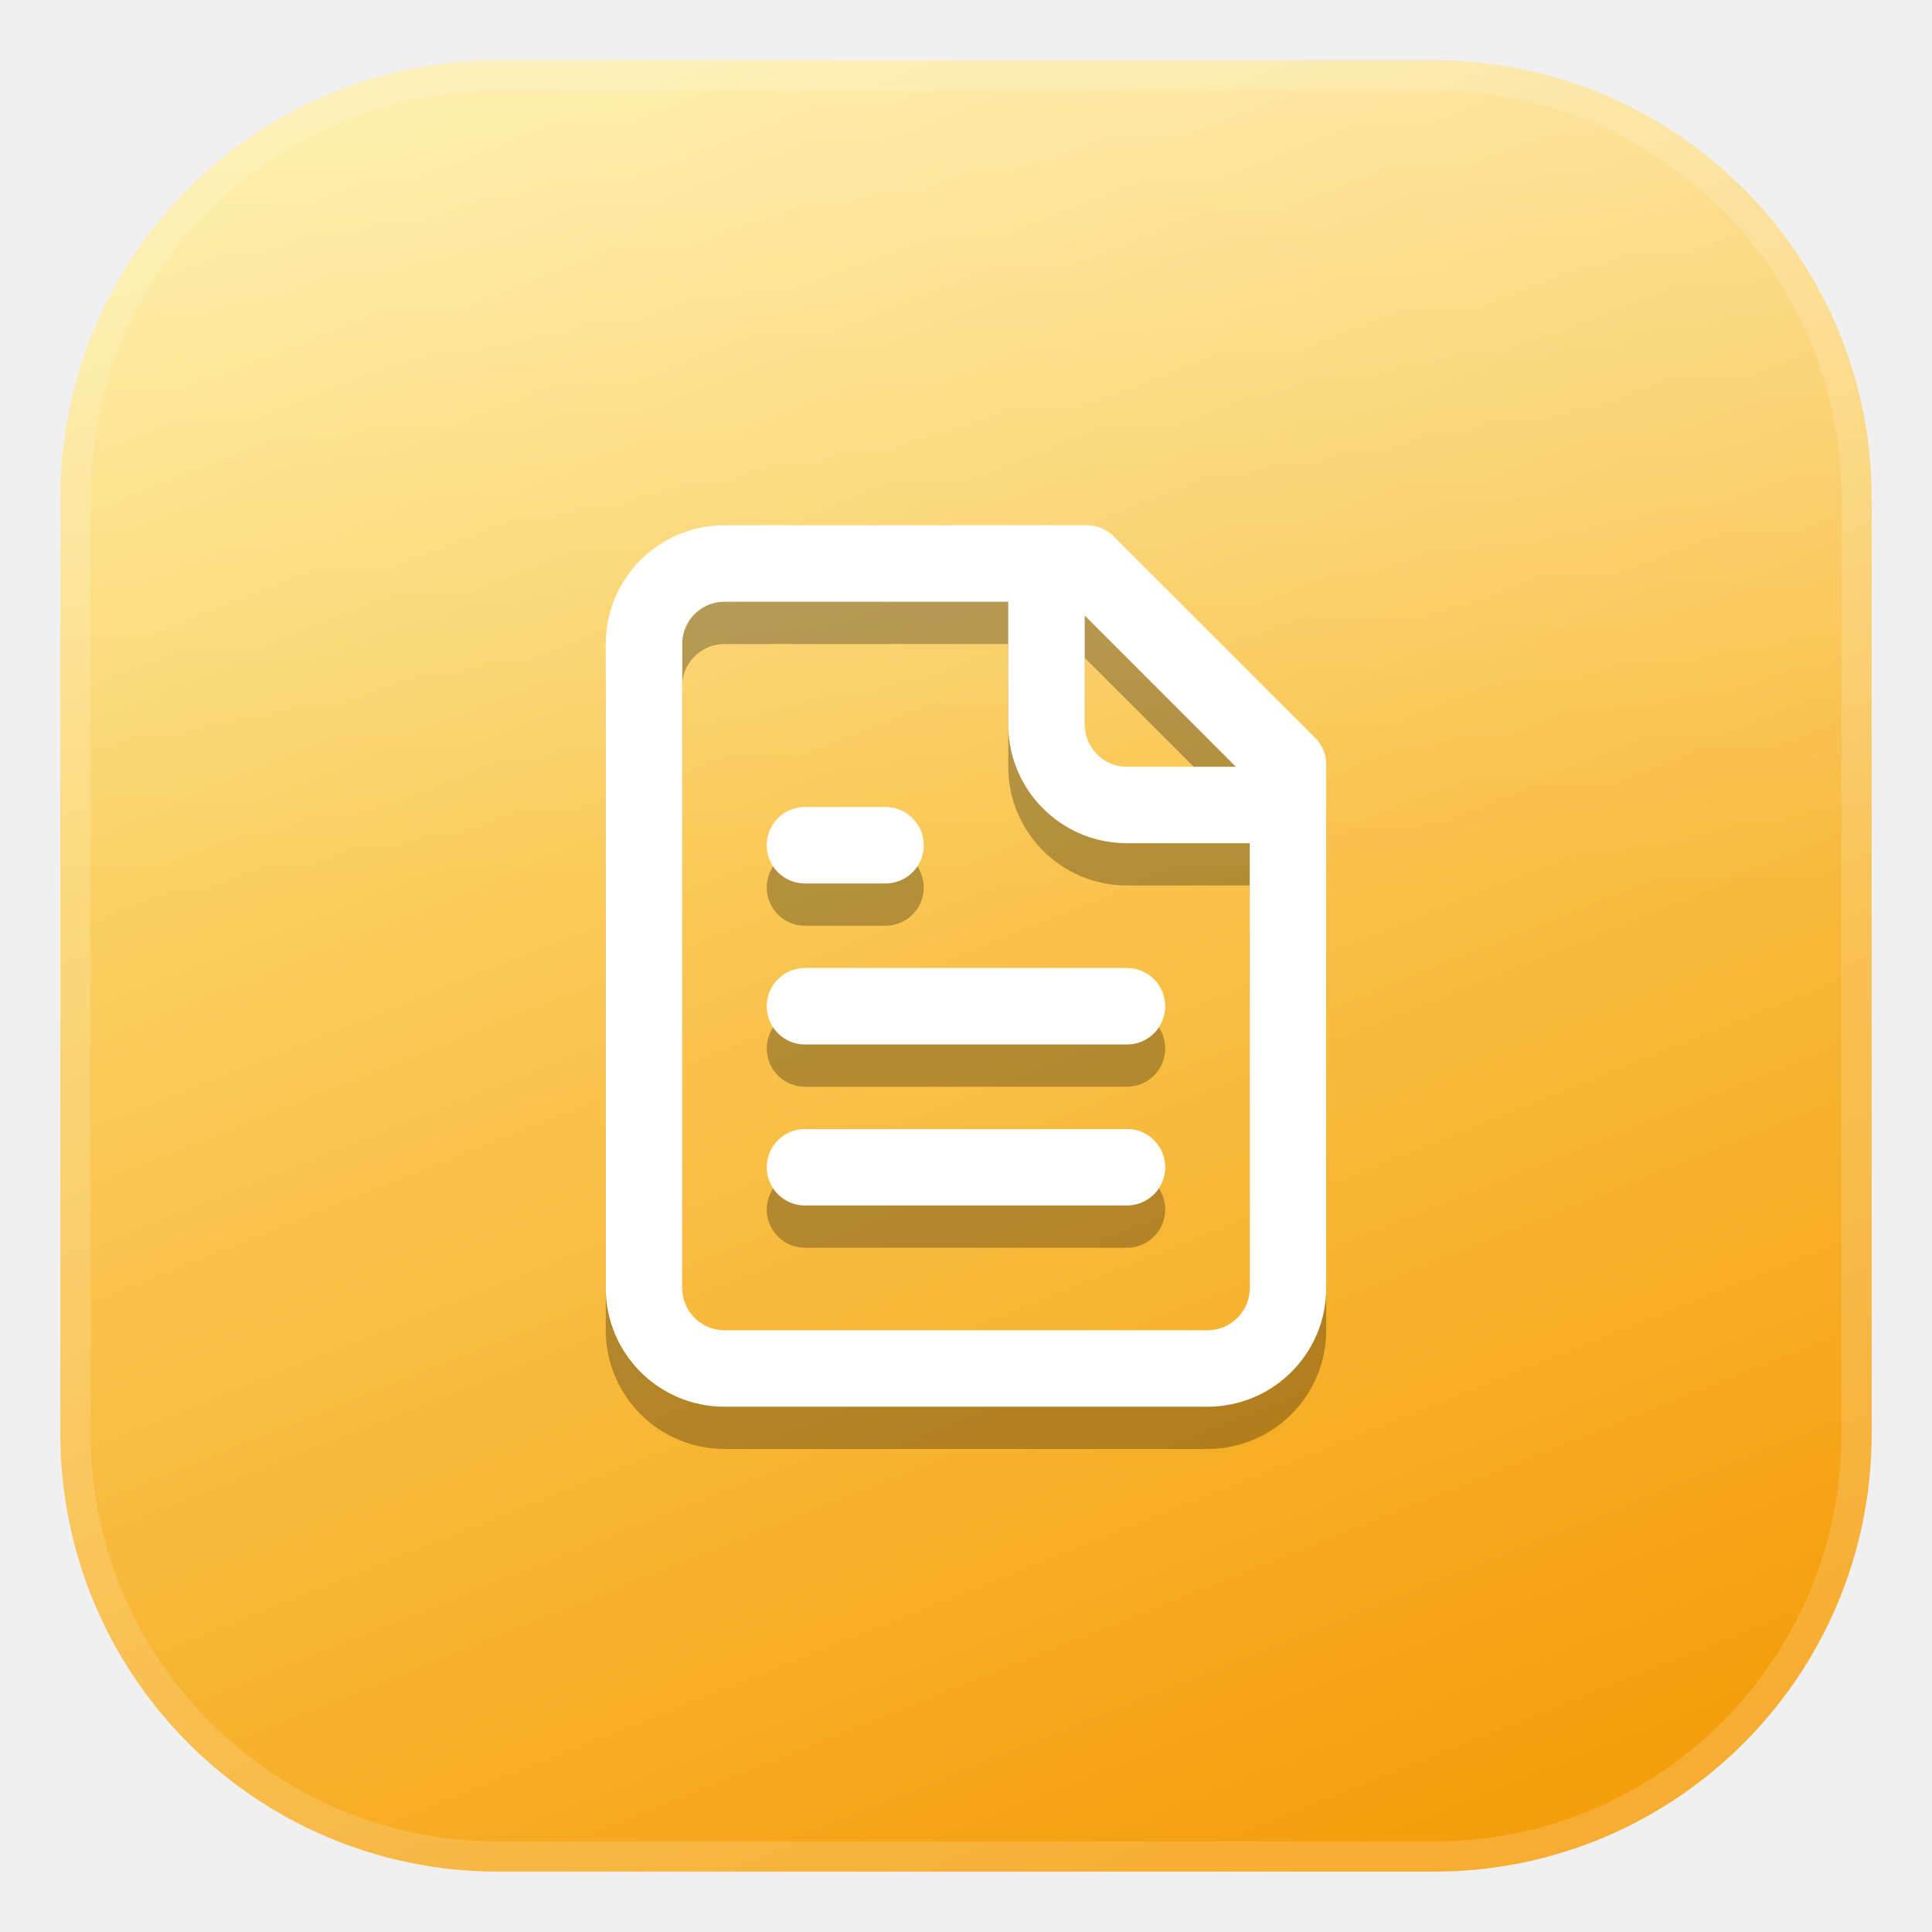
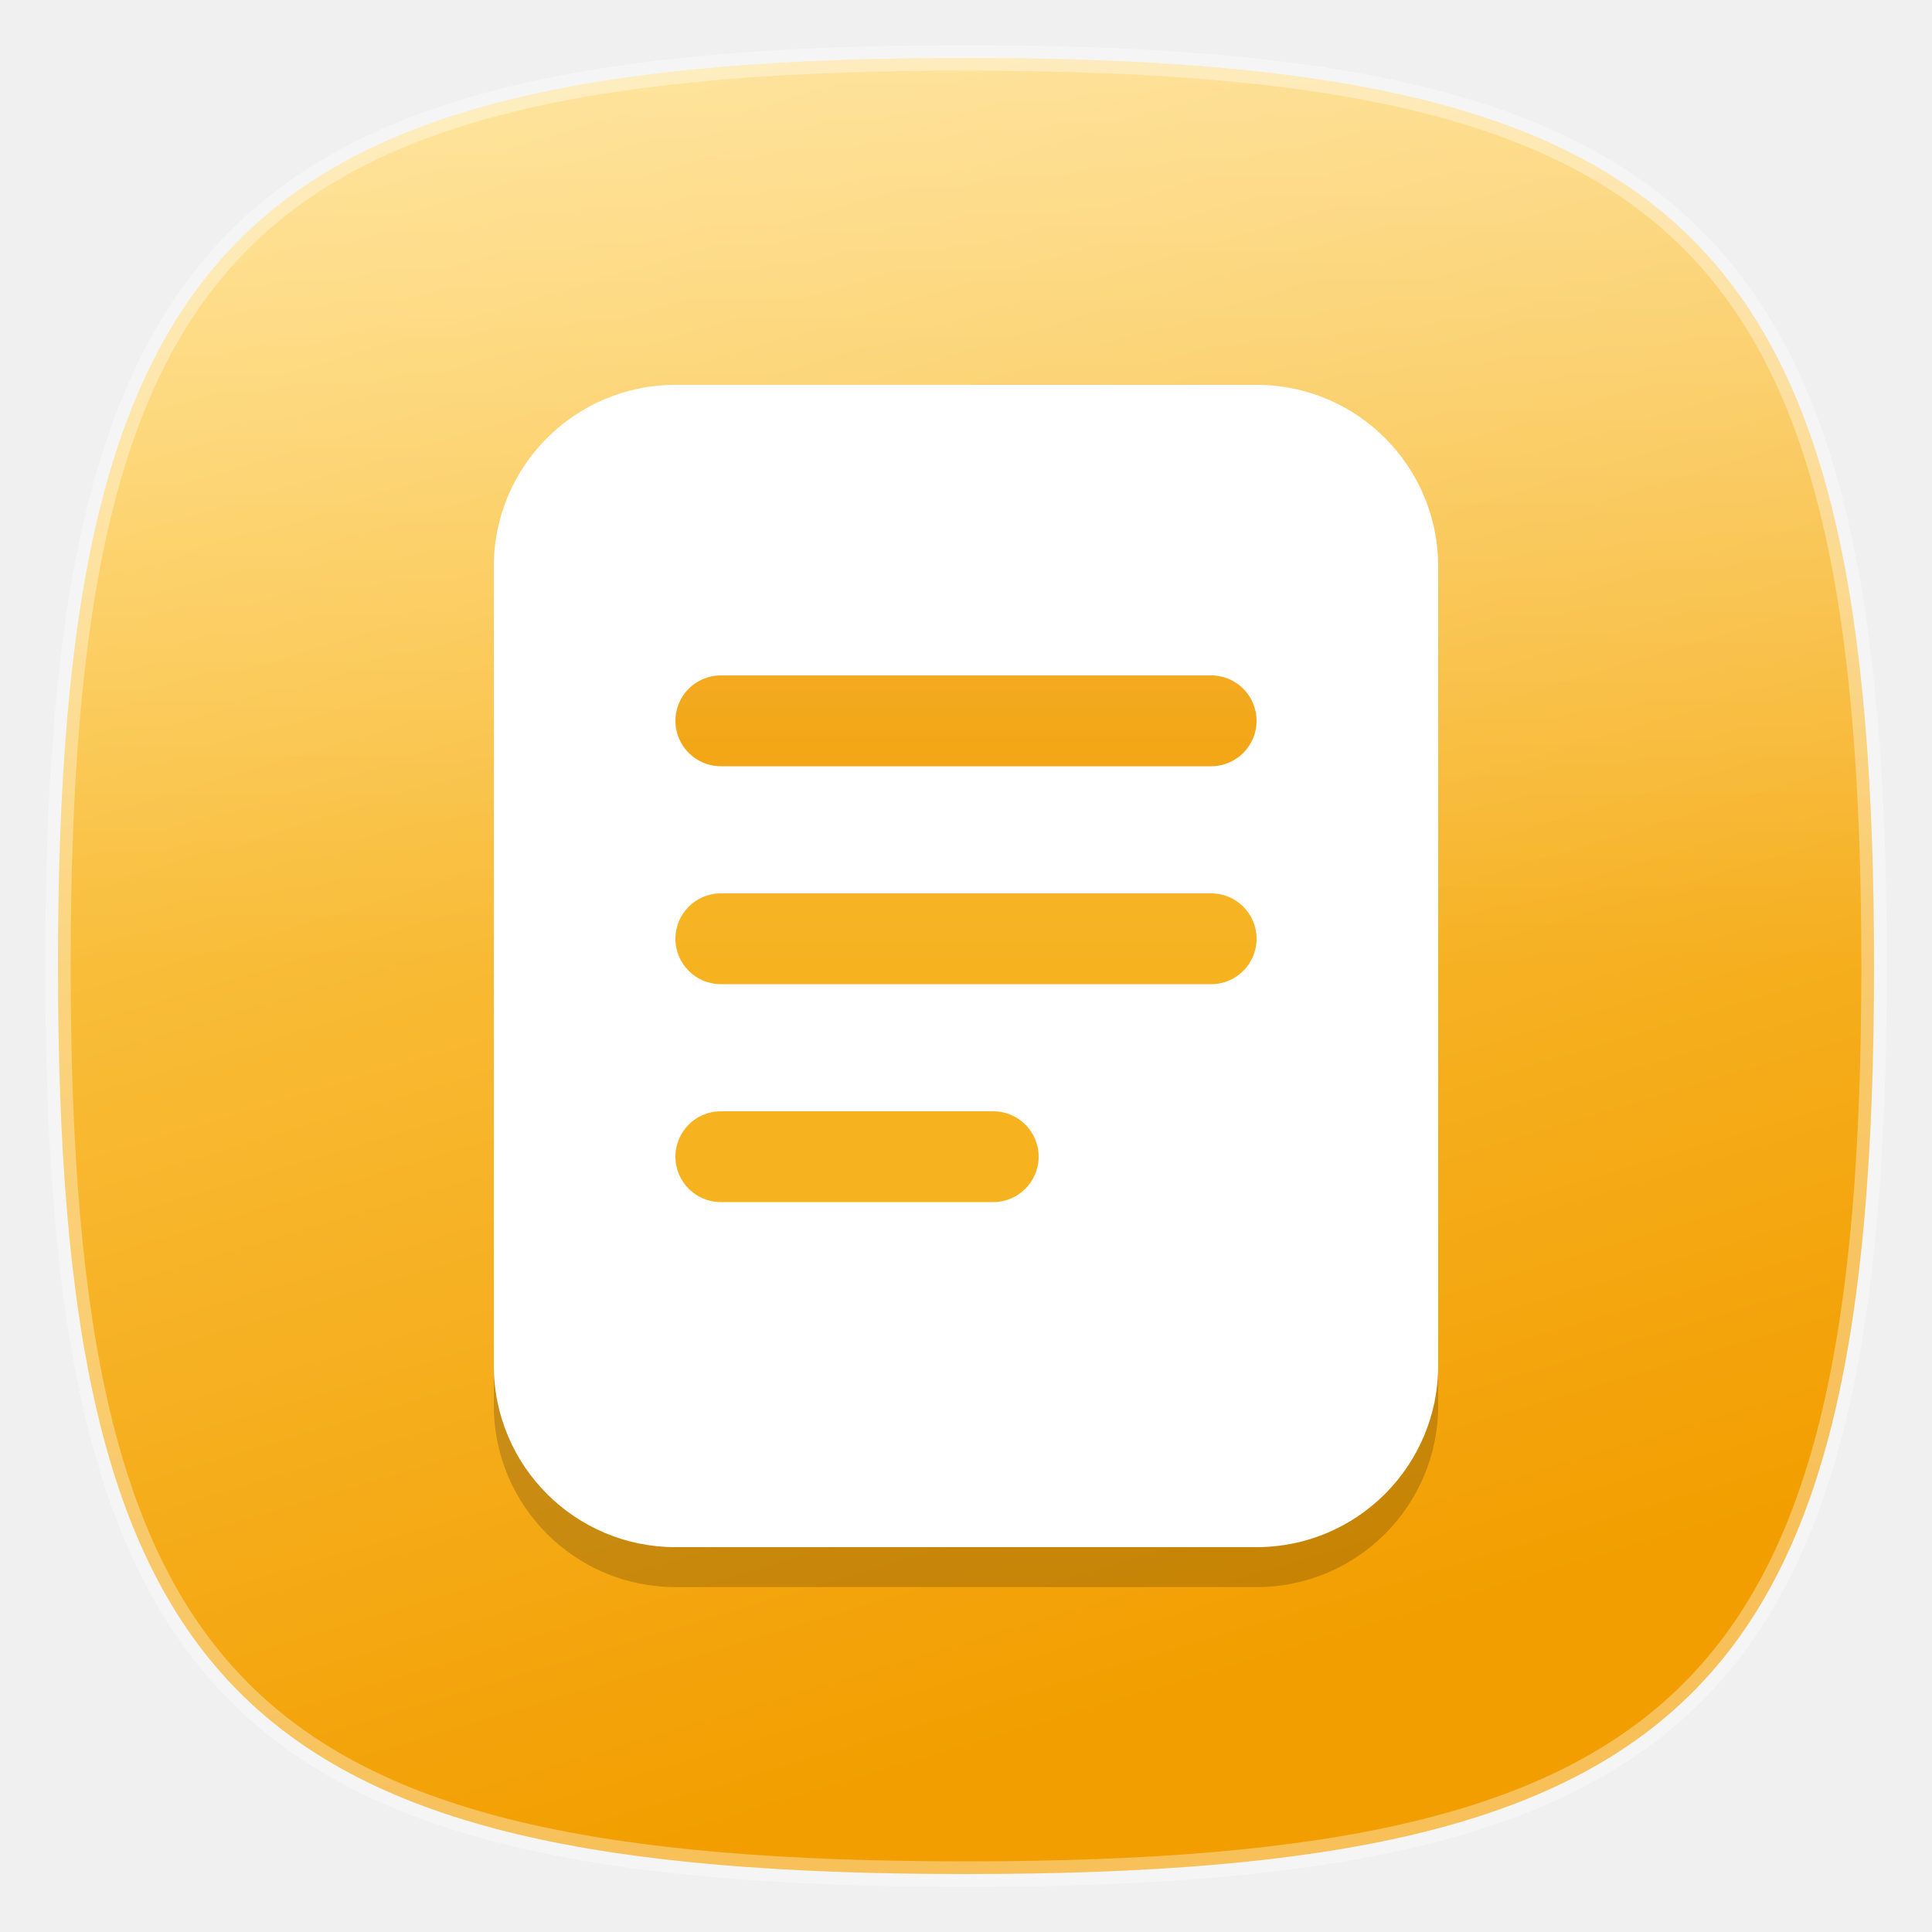
- <svg xmlns="http://www.w3.org/2000/svg" width="64" height="64" viewBox="0 0 64 64">
+ <svg xmlns="http://www.w3.org/2000/svg" width="100" height="100" viewBox="0 0 100 100">
  <defs>
-     <linearGradient id="fondo" x1="0.3" y1="0" x2="0.7" y2="1">
-       <stop offset="0" stop-color="#FDE68A" />
-       <stop offset="1" stop-color="#F59E0B" />
+     <linearGradient id="f" x1="0" y1="0" x2="0.3" y2="1">
+       <stop offset="0" stop-color="#FFD86B" />
+       <stop offset="1" stop-color="#F29E00" />
    </linearGradient>
-     <linearGradient id="luce" x1="0" y1="0" x2="0" y2="1">
-       <stop offset="0" stop-color="#ffffff" stop-opacity="0.30" />
-       <stop offset="0.46" stop-color="#ffffff" stop-opacity="0" />
+     <linearGradient id="l" x1="0" y1="0" x2="0" y2="1">
+       <stop offset="0" stop-color="#FFFFFF" stop-opacity="0.38" />
+       <stop offset="0.5" stop-color="#FFFFFF" stop-opacity="0" />
    </linearGradient>
  </defs>
-   <rect x="2" y="2" width="60" height="60" rx="14.5" fill="url(#fondo)" />
-   <rect x="2" y="2" width="60" height="60" rx="14.5" fill="url(#luce)" />
-   <rect x="2.5" y="2.5" width="59" height="59" rx="14" fill="none" stroke="#ffffff" stroke-opacity="0.16" stroke-width="1" />
-   <g transform="translate(0 1.4)" opacity="0.28">
-     <g transform="translate(16 16) scale(1.3333)" fill="none" stroke="#000000" stroke-width="1.9" stroke-linecap="round" stroke-linejoin="round">
-       <path d="M15 2H6a2 2 0 0 0-2 2v16a2 2 0 0 0 2 2h12a2 2 0 0 0 2-2V7Z" />
-       <path d="M14 2v4a2 2 0 0 0 2 2h4M10 9H8M16 13H8M16 17H8" />
+   <g transform="translate(3 3) scale(0.94)">
+     <path d="M50 0C90 0 100 10 100 50S90 100 50 100 0 90 0 50 10 0 50 0Z" fill="url(#f)" />
+     <g transform="translate(0 2.2)" opacity="0.18">
+       <rect x="24" y="18" width="52" height="64" rx="10" fill="#000000" />
+       <rect x="34" y="34" width="32" height="5" rx="2.5" fill="#000000" />
+       <rect x="34" y="46" width="32" height="5" rx="2.5" fill="#000000" />
+       <rect x="34" y="58" width="20" height="5" rx="2.5" fill="#000000" />
    </g>
-   </g>
-   <g transform="translate(16 16) scale(1.3333)" fill="none" stroke="#FFFFFF" stroke-width="1.9" stroke-linecap="round" stroke-linejoin="round">
-     <path d="M15 2H6a2 2 0 0 0-2 2v16a2 2 0 0 0 2 2h12a2 2 0 0 0 2-2V7Z" />
-     <path d="M14 2v4a2 2 0 0 0 2 2h4M10 9H8M16 13H8M16 17H8" />
+     <rect x="24" y="18" width="52" height="64" rx="10" fill="#FFFFFF" />
+     <rect x="34" y="34" width="32" height="5" rx="2.5" fill="#F29E00" />
+     <rect x="34" y="46" width="32" height="5" rx="2.5" fill="#F6B21F" />
+     <rect x="34" y="58" width="20" height="5" rx="2.5" fill="#F6B21F" />
+     <path d="M50 0C90 0 100 10 100 50S90 100 50 100 0 90 0 50 10 0 50 0Z" fill="url(#l)" />
+     <path d="M50 0C90 0 100 10 100 50S90 100 50 100 0 90 0 50 10 0 50 0Z" fill="none" stroke="#FFFFFF" stroke-opacity="0.35" stroke-width="1.4" />
  </g>
</svg>
